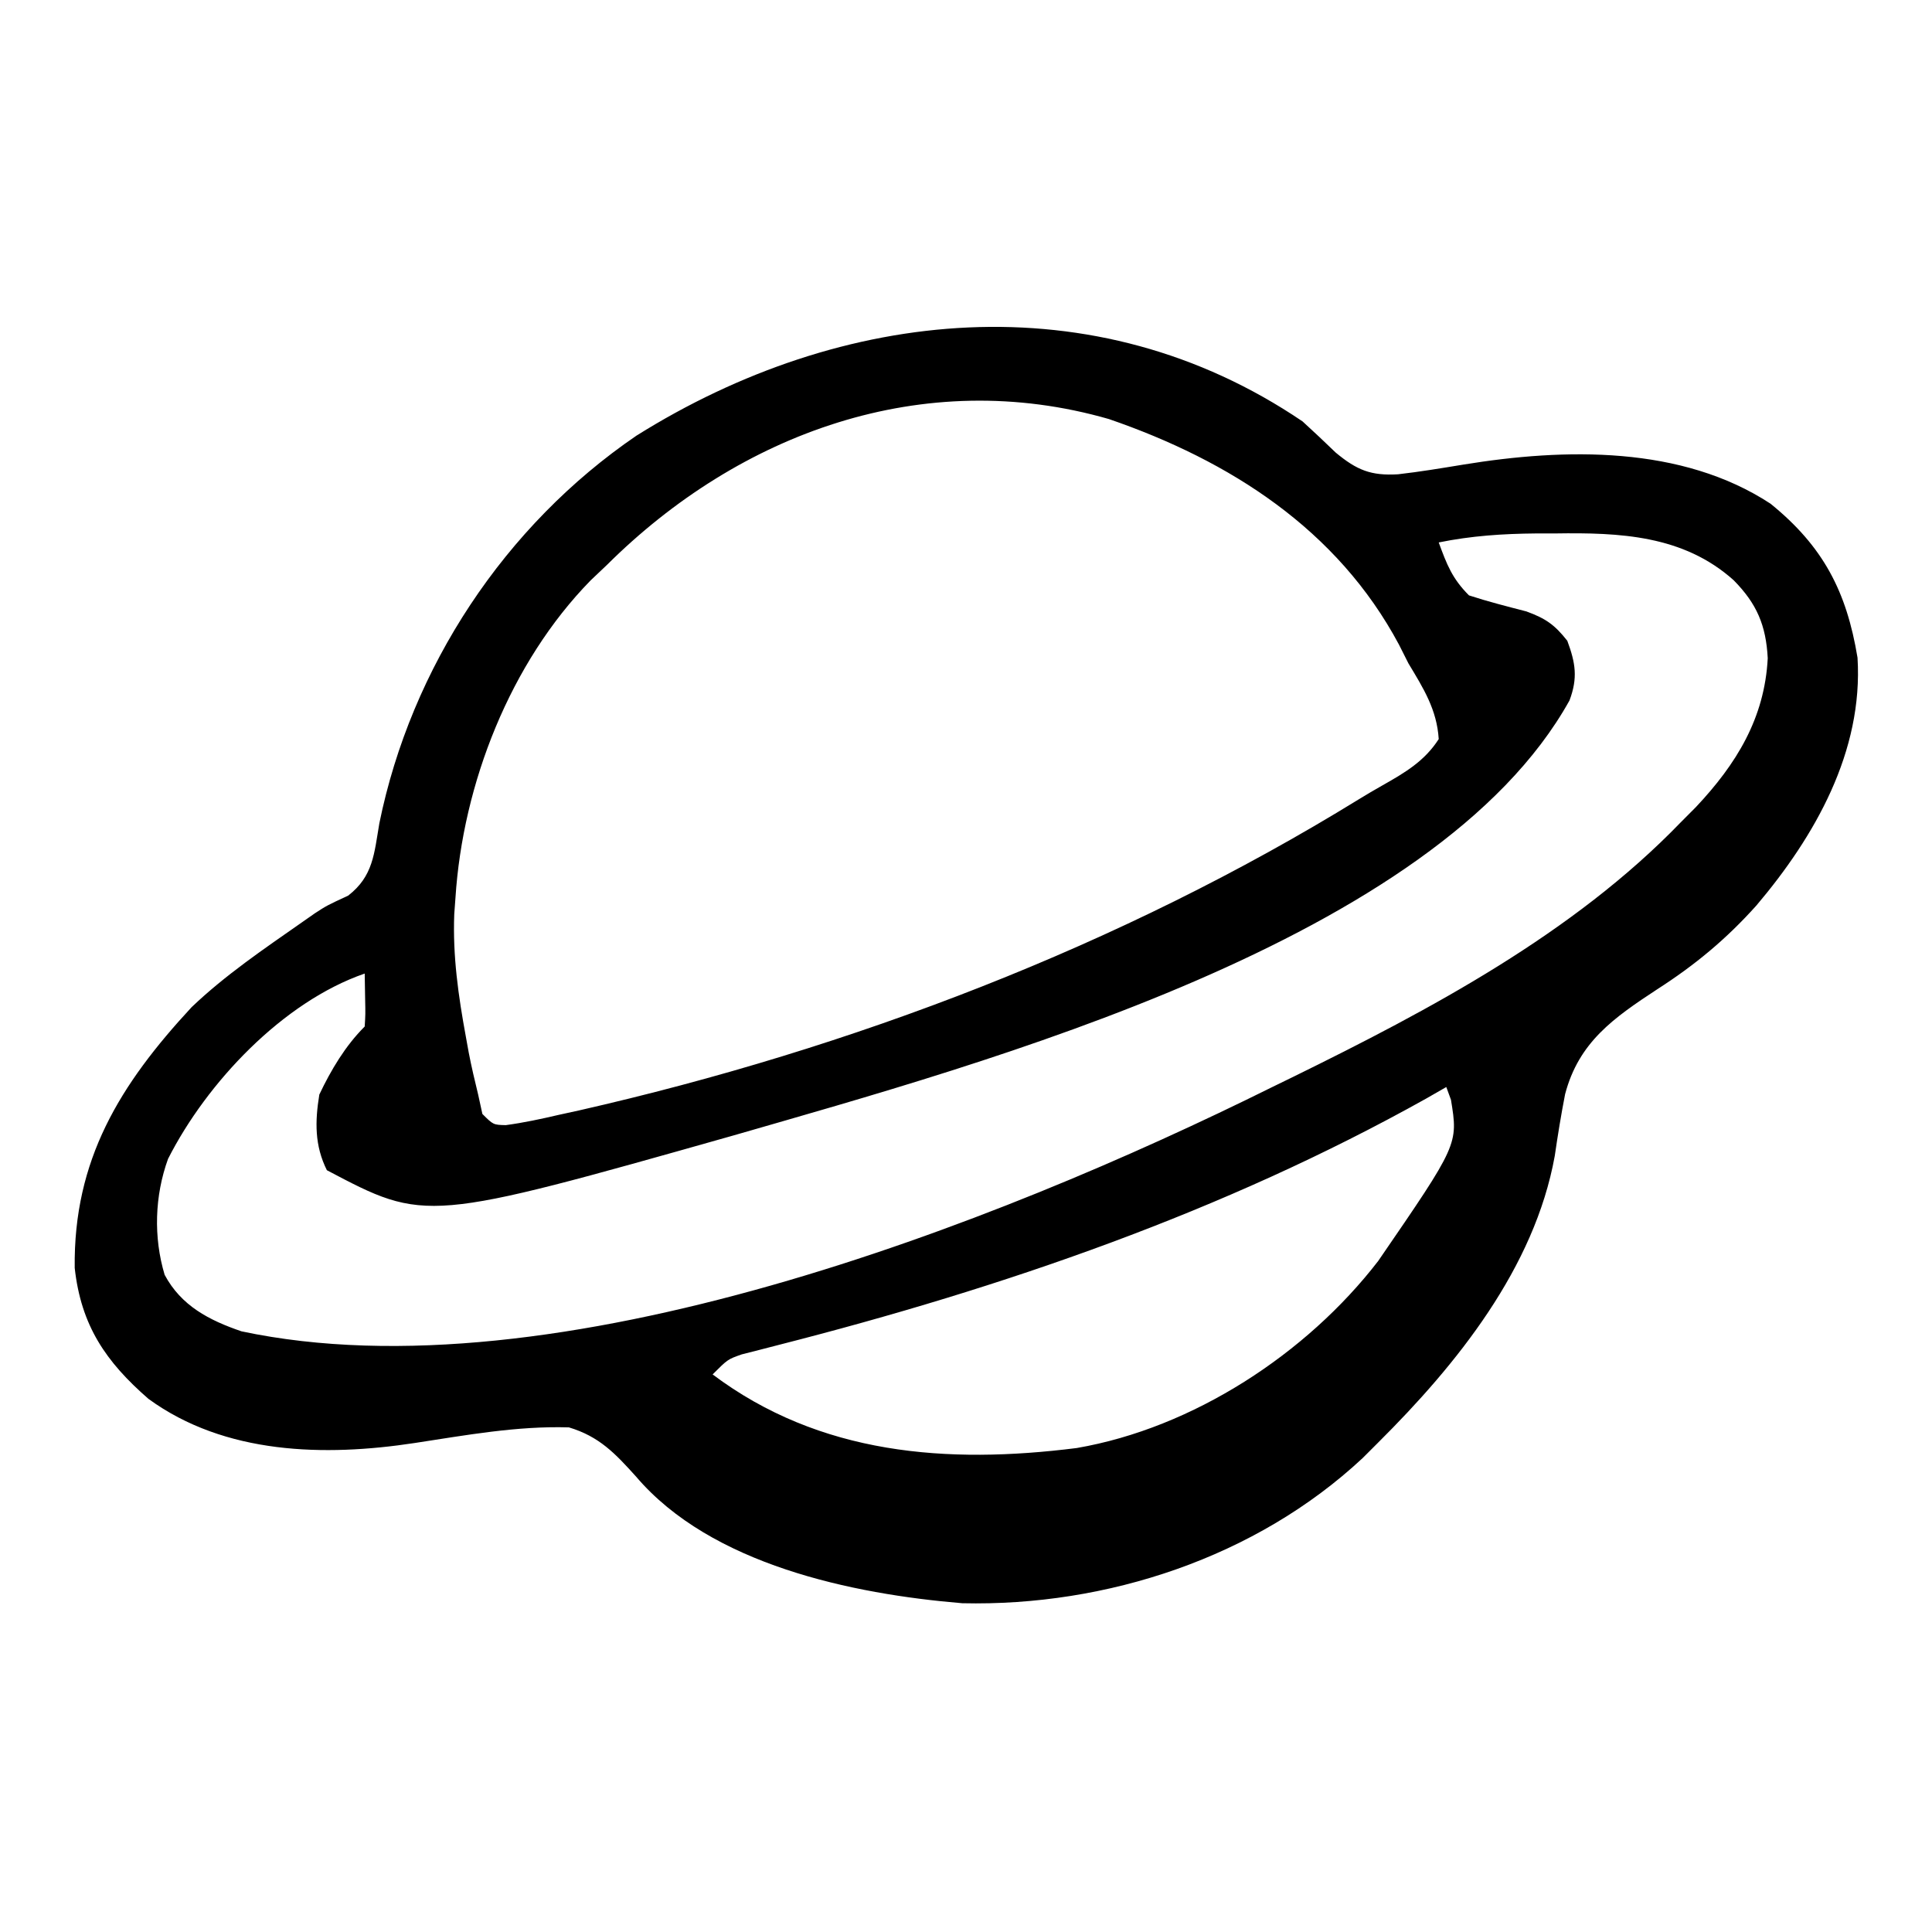
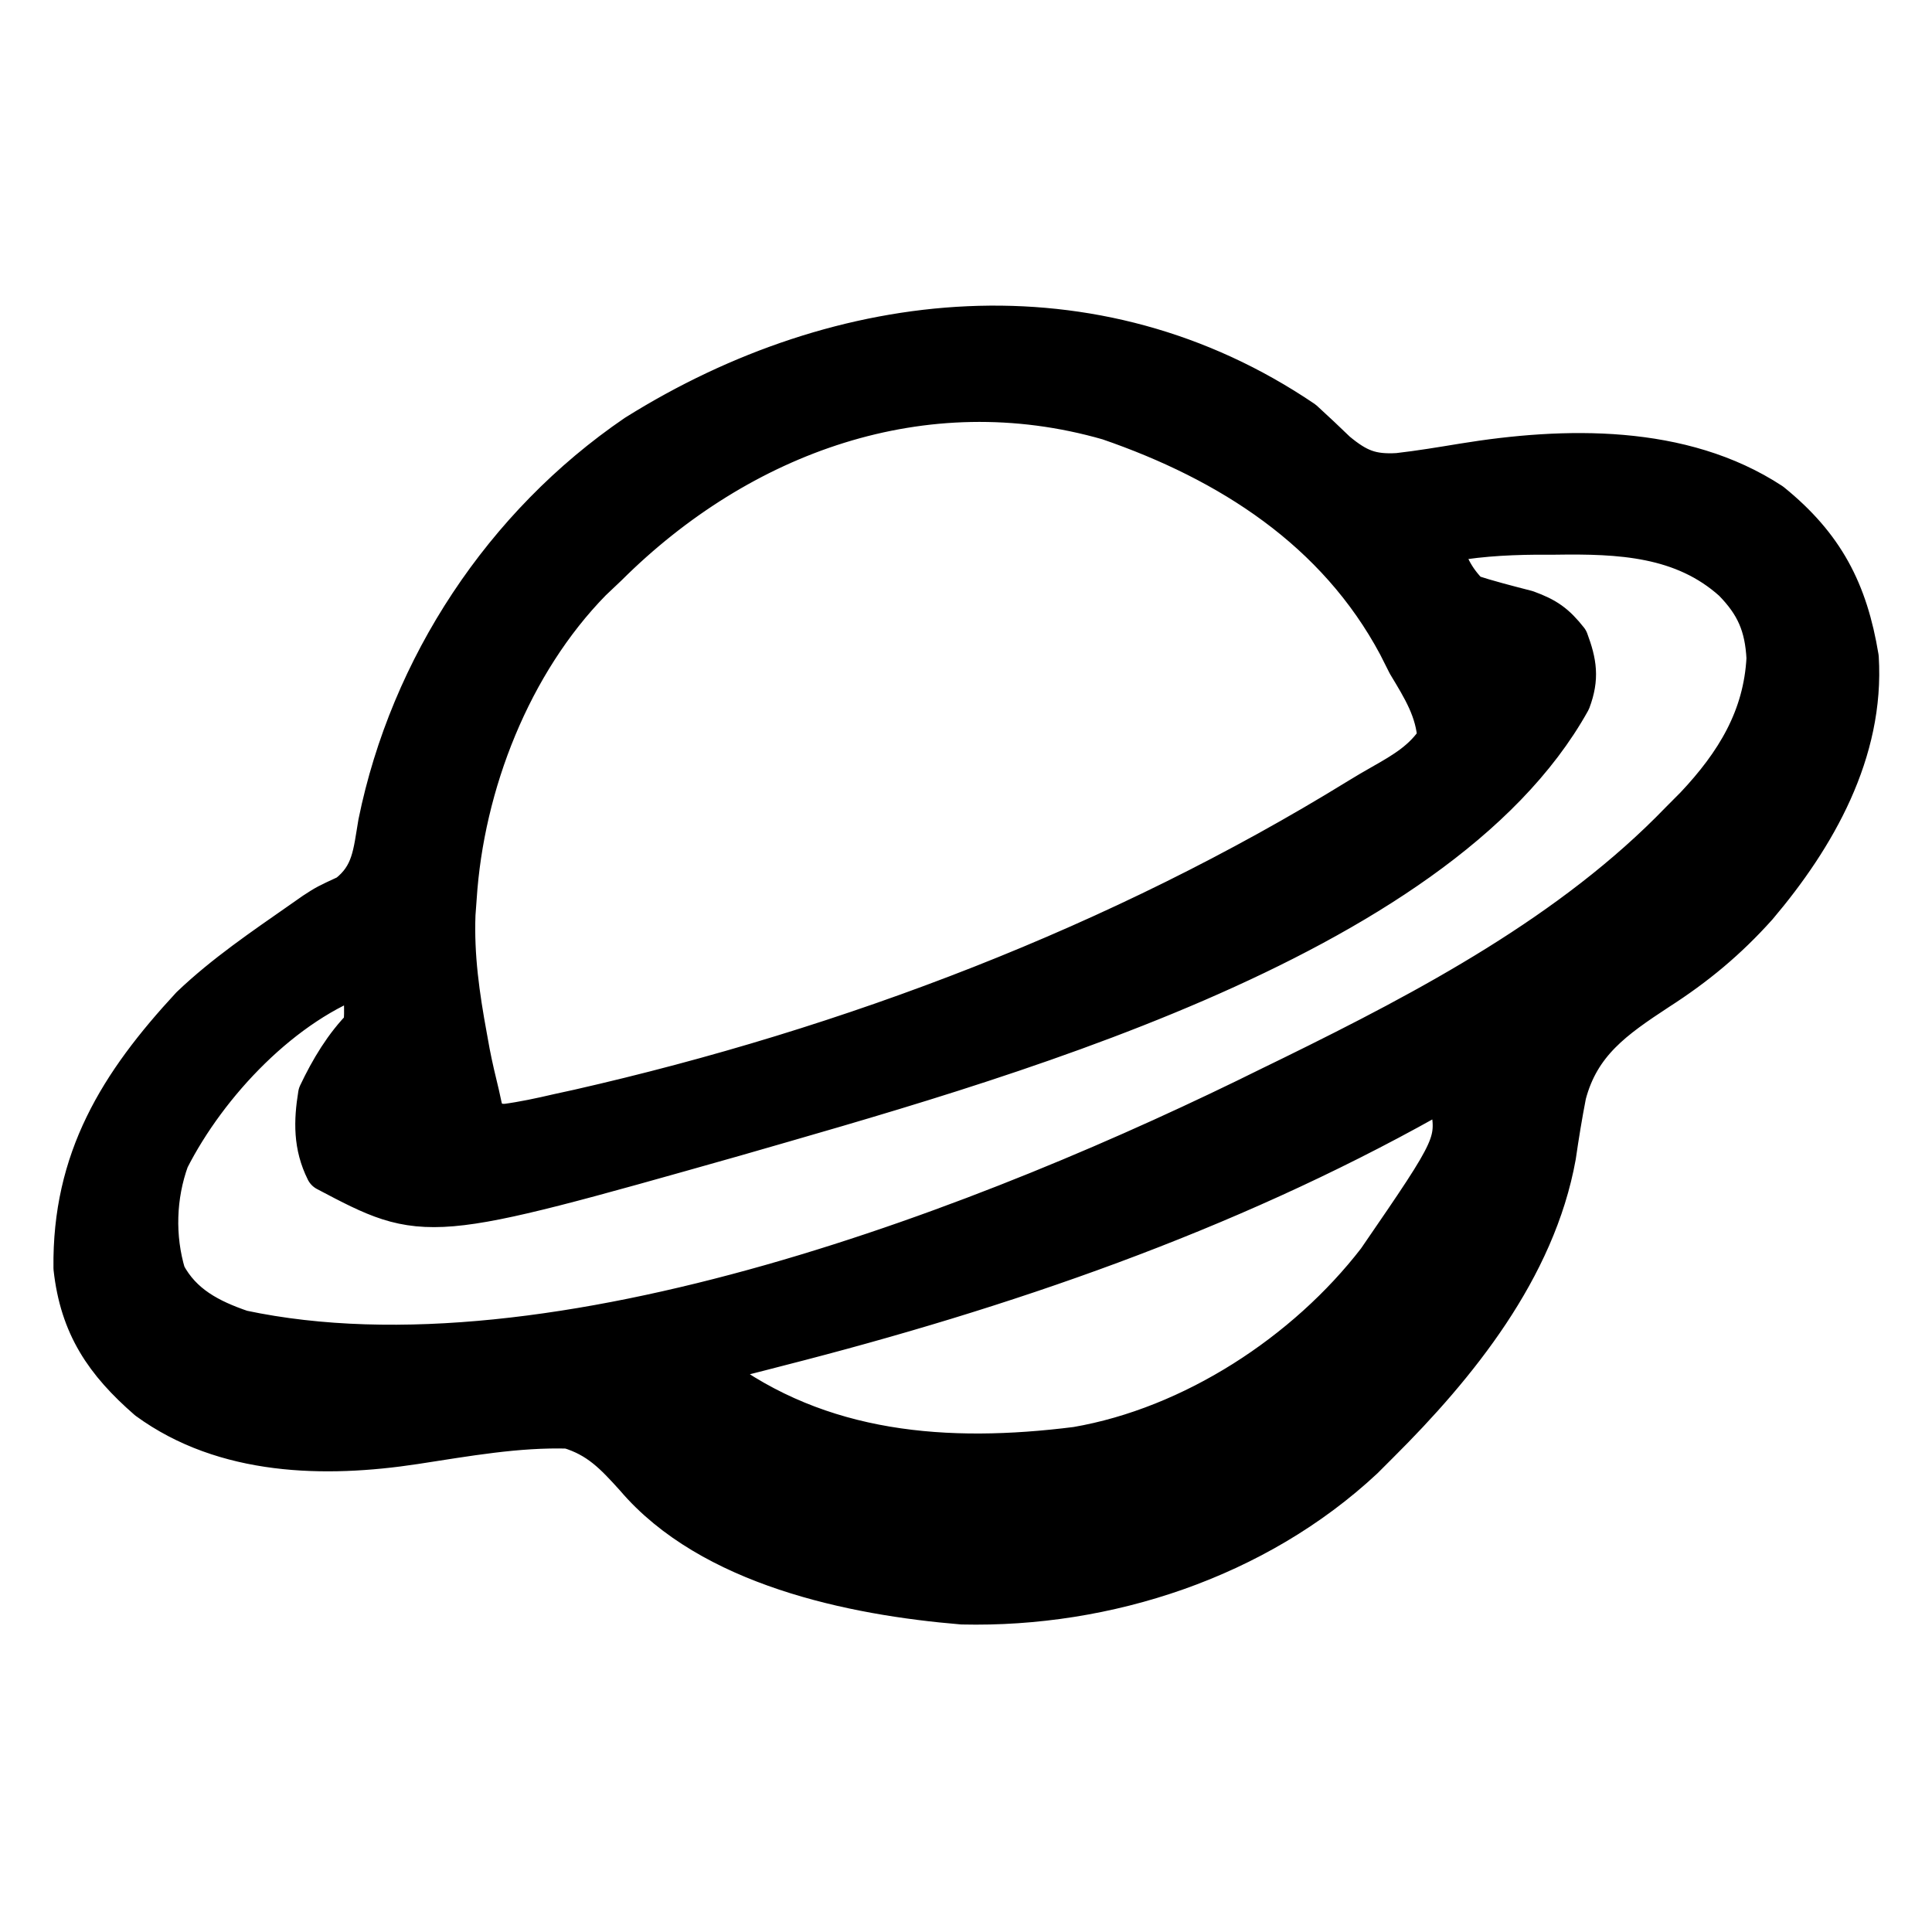
<svg xmlns="http://www.w3.org/2000/svg" viewBox="0 0 100 100">
-   <path d="M67.421 21.813 C68.001 22.341 68.572 22.882 69.136 23.426 C70.236 24.338 70.960 24.631 72.362 24.549 C73.497 24.420 74.617 24.232 75.740 24.048 C81.014 23.187 87.043 23.058 91.643 26.072 C94.367 28.280 95.581 30.613 96.145 34.043 C96.446 38.897 93.941 43.290 90.911 46.868 C89.353 48.606 87.740 49.945 85.782 51.202 C83.523 52.686 81.722 53.934 81.010 56.632 C80.802 57.697 80.630 58.758 80.474 59.830 C79.428 65.632 75.396 70.628 71.336 74.664 C71.070 74.930 70.804 75.196 70.530 75.470 C65.018 80.614 57.278 83.155 49.808 82.983 C44.100 82.509 36.799 80.982 32.923 76.429 C31.843 75.231 31.017 74.351 29.447 73.881 C26.761 73.799 24.103 74.288 21.457 74.691 C16.802 75.400 11.642 75.290 7.684 72.405 C5.472 70.479 4.196 68.611 3.867 65.628 C3.800 60.030 6.204 56.139 9.919 52.130 C11.658 50.470 13.662 49.115 15.627 47.741 C15.846 47.588 16.066 47.436 16.293 47.275 C16.919 46.868 16.919 46.868 18.019 46.359 C19.323 45.349 19.366 44.182 19.636 42.609 C21.280 34.544 26.119 27.207 32.943 22.549 C43.576 15.890 56.655 14.519 67.421 21.813 Z M31.404 29.251 C31.130 29.509 30.856 29.772 30.574 30.038 C26.405 34.297 23.954 40.573 23.574 46.477 C23.555 46.755 23.531 47.033 23.512 47.318 C23.430 49.491 23.723 51.542 24.115 53.672 C24.162 53.942 24.213 54.212 24.263 54.490 C24.404 55.219 24.573 55.935 24.749 56.655 C24.823 56.984 24.894 57.317 24.968 57.658 C25.532 58.221 25.532 58.221 26.178 58.237 C27.106 58.112 27.998 57.920 28.907 57.708 C29.255 57.630 29.603 57.556 29.964 57.477 C44.026 54.279 58.026 48.955 70.338 41.368 C70.741 41.121 71.152 40.878 71.563 40.647 C72.730 39.986 73.736 39.395 74.468 38.255 C74.374 36.732 73.677 35.628 72.902 34.340 C72.742 34.019 72.581 33.702 72.413 33.370 C69.226 27.399 63.659 23.845 57.399 21.691 C47.784 18.924 38.283 22.408 31.404 29.251 Z M74.468 28.077 C74.887 29.220 75.165 29.948 76.034 30.817 C77.017 31.138 78.007 31.389 79.005 31.647 C80.012 32.015 80.466 32.336 81.123 33.166 C81.550 34.317 81.675 35.088 81.237 36.255 C74.323 48.692 50.994 55.007 37.970 58.769 C22.044 63.275 22.044 63.275 16.919 60.570 C16.281 59.290 16.301 58.053 16.528 56.655 C17.134 55.379 17.870 54.138 18.877 53.132 C18.916 52.494 18.916 52.494 18.900 51.738 C18.896 51.515 18.896 51.515 18.877 50.391 C14.641 51.856 10.702 56.033 8.698 59.983 C8.005 61.893 7.938 64.039 8.522 65.985 C9.379 67.590 10.824 68.337 12.499 68.909 C28.723 72.354 51.570 63.354 65.855 56.264 C66.208 56.092 66.560 55.919 66.924 55.743 C74.030 52.255 81.441 48.317 86.996 42.562 C87.254 42.303 87.513 42.041 87.779 41.775 C89.873 39.551 91.337 37.179 91.498 34.070 C91.408 32.363 90.934 31.252 89.736 30.034 C87.129 27.697 83.833 27.560 80.489 27.611 C80.168 27.611 79.847 27.611 79.514 27.611 C77.788 27.626 76.163 27.732 74.468 28.077 Z M74.860 56.264 C74.519 56.460 74.178 56.655 73.830 56.855 C63.350 62.716 51.899 66.654 40.299 69.614 C39.966 69.700 39.629 69.786 39.285 69.876 C38.991 69.950 38.694 70.025 38.392 70.103 C37.668 70.357 37.668 70.357 36.885 71.140 C42.436 75.310 49.029 75.795 55.731 74.950 C61.756 73.912 67.637 70.068 71.336 65.268 C75.478 59.235 75.478 59.235 75.102 56.925 C75.063 56.816 75.063 56.816 74.860 56.264 Z" fill="currentColor" fill-rule="evenodd" />
+   <path d="M67.421 21.813 C68.001 22.341 68.572 22.882 69.136 23.426 C70.236 24.338 70.960 24.631 72.362 24.549 C73.497 24.420 74.617 24.232 75.740 24.048 C81.014 23.187 87.043 23.058 91.643 26.072 C94.367 28.280 95.581 30.613 96.145 34.043 C96.446 38.897 93.941 43.290 90.911 46.868 C89.353 48.606 87.740 49.945 85.782 51.202 C83.523 52.686 81.722 53.934 81.010 56.632 C80.802 57.697 80.630 58.758 80.474 59.830 C79.428 65.632 75.396 70.628 71.336 74.664 C71.070 74.930 70.804 75.196 70.530 75.470 C65.018 80.614 57.278 83.155 49.808 82.983 C44.100 82.509 36.799 80.982 32.923 76.429 C31.843 75.231 31.017 74.351 29.447 73.881 C26.761 73.799 24.103 74.288 21.457 74.691 C16.802 75.400 11.642 75.290 7.684 72.405 C5.472 70.479 4.196 68.611 3.867 65.628 C3.800 60.030 6.204 56.139 9.919 52.130 C11.658 50.470 13.662 49.115 15.627 47.741 C15.846 47.588 16.066 47.436 16.293 47.275 C16.919 46.868 16.919 46.868 18.019 46.359 C19.323 45.349 19.366 44.182 19.636 42.609 C21.280 34.544 26.119 27.207 32.943 22.549 C43.576 15.890 56.655 14.519 67.421 21.813 Z M31.404 29.251 C31.130 29.509 30.856 29.772 30.574 30.038 C26.405 34.297 23.954 40.573 23.574 46.477 C23.555 46.755 23.531 47.033 23.512 47.318 C23.430 49.491 23.723 51.542 24.115 53.672 C24.162 53.942 24.213 54.212 24.263 54.490 C24.404 55.219 24.573 55.935 24.749 56.655 C24.823 56.984 24.894 57.317 24.968 57.658 C25.532 58.221 25.532 58.221 26.178 58.237 C27.106 58.112 27.998 57.920 28.907 57.708 C29.255 57.630 29.603 57.556 29.964 57.477 C44.026 54.279 58.026 48.955 70.338 41.368 C70.741 41.121 71.152 40.878 71.563 40.647 C72.730 39.986 73.736 39.395 74.468 38.255 C74.374 36.732 73.677 35.628 72.902 34.340 C72.742 34.019 72.581 33.702 72.413 33.370 C69.226 27.399 63.659 23.845 57.399 21.691 C47.784 18.924 38.283 22.408 31.404 29.251 Z M74.468 28.077 C74.887 29.220 75.165 29.948 76.034 30.817 C77.017 31.138 78.007 31.389 79.005 31.647 C80.012 32.015 80.466 32.336 81.123 33.166 C81.550 34.317 81.675 35.088 81.237 36.255 C74.323 48.692 50.994 55.007 37.970 58.769 C22.044 63.275 22.044 63.275 16.919 60.570 C16.281 59.290 16.301 58.053 16.528 56.655 C17.134 55.379 17.870 54.138 18.877 53.132 C18.916 52.494 18.916 52.494 18.900 51.738 C18.896 51.515 18.896 51.515 18.877 50.391 C14.641 51.856 10.702 56.033 8.698 59.983 C8.005 61.893 7.938 64.039 8.522 65.985 C9.379 67.590 10.824 68.337 12.499 68.909 C28.723 72.354 51.570 63.354 65.855 56.264 C66.208 56.092 66.560 55.919 66.924 55.743 C74.030 52.255 81.441 48.317 86.996 42.562 C87.254 42.303 87.513 42.041 87.779 41.775 C89.873 39.551 91.337 37.179 91.498 34.070 C91.408 32.363 90.934 31.252 89.736 30.034 C87.129 27.697 83.833 27.560 80.489 27.611 C80.168 27.611 79.847 27.611 79.514 27.611 C77.788 27.626 76.163 27.732 74.468 28.077 Z M74.860 56.264 C74.519 56.460 74.178 56.655 73.830 56.855 C63.350 62.716 51.899 66.654 40.299 69.614 C39.966 69.700 39.629 69.786 39.285 69.876 C38.991 69.950 38.694 70.025 38.392 70.103 C37.668 70.357 37.668 70.357 36.885 71.140 C42.436 75.310 49.029 75.795 55.731 74.950 C61.756 73.912 67.637 70.068 71.336 65.268 C75.478 59.235 75.478 59.235 75.102 56.925 C75.063 56.816 75.063 56.816 74.860 56.264 Z" fill="currentColor" stroke="currentColor" stroke-width="2.2" stroke-linejoin="round" stroke-linecap="round" fill-rule="evenodd" />
</svg>
